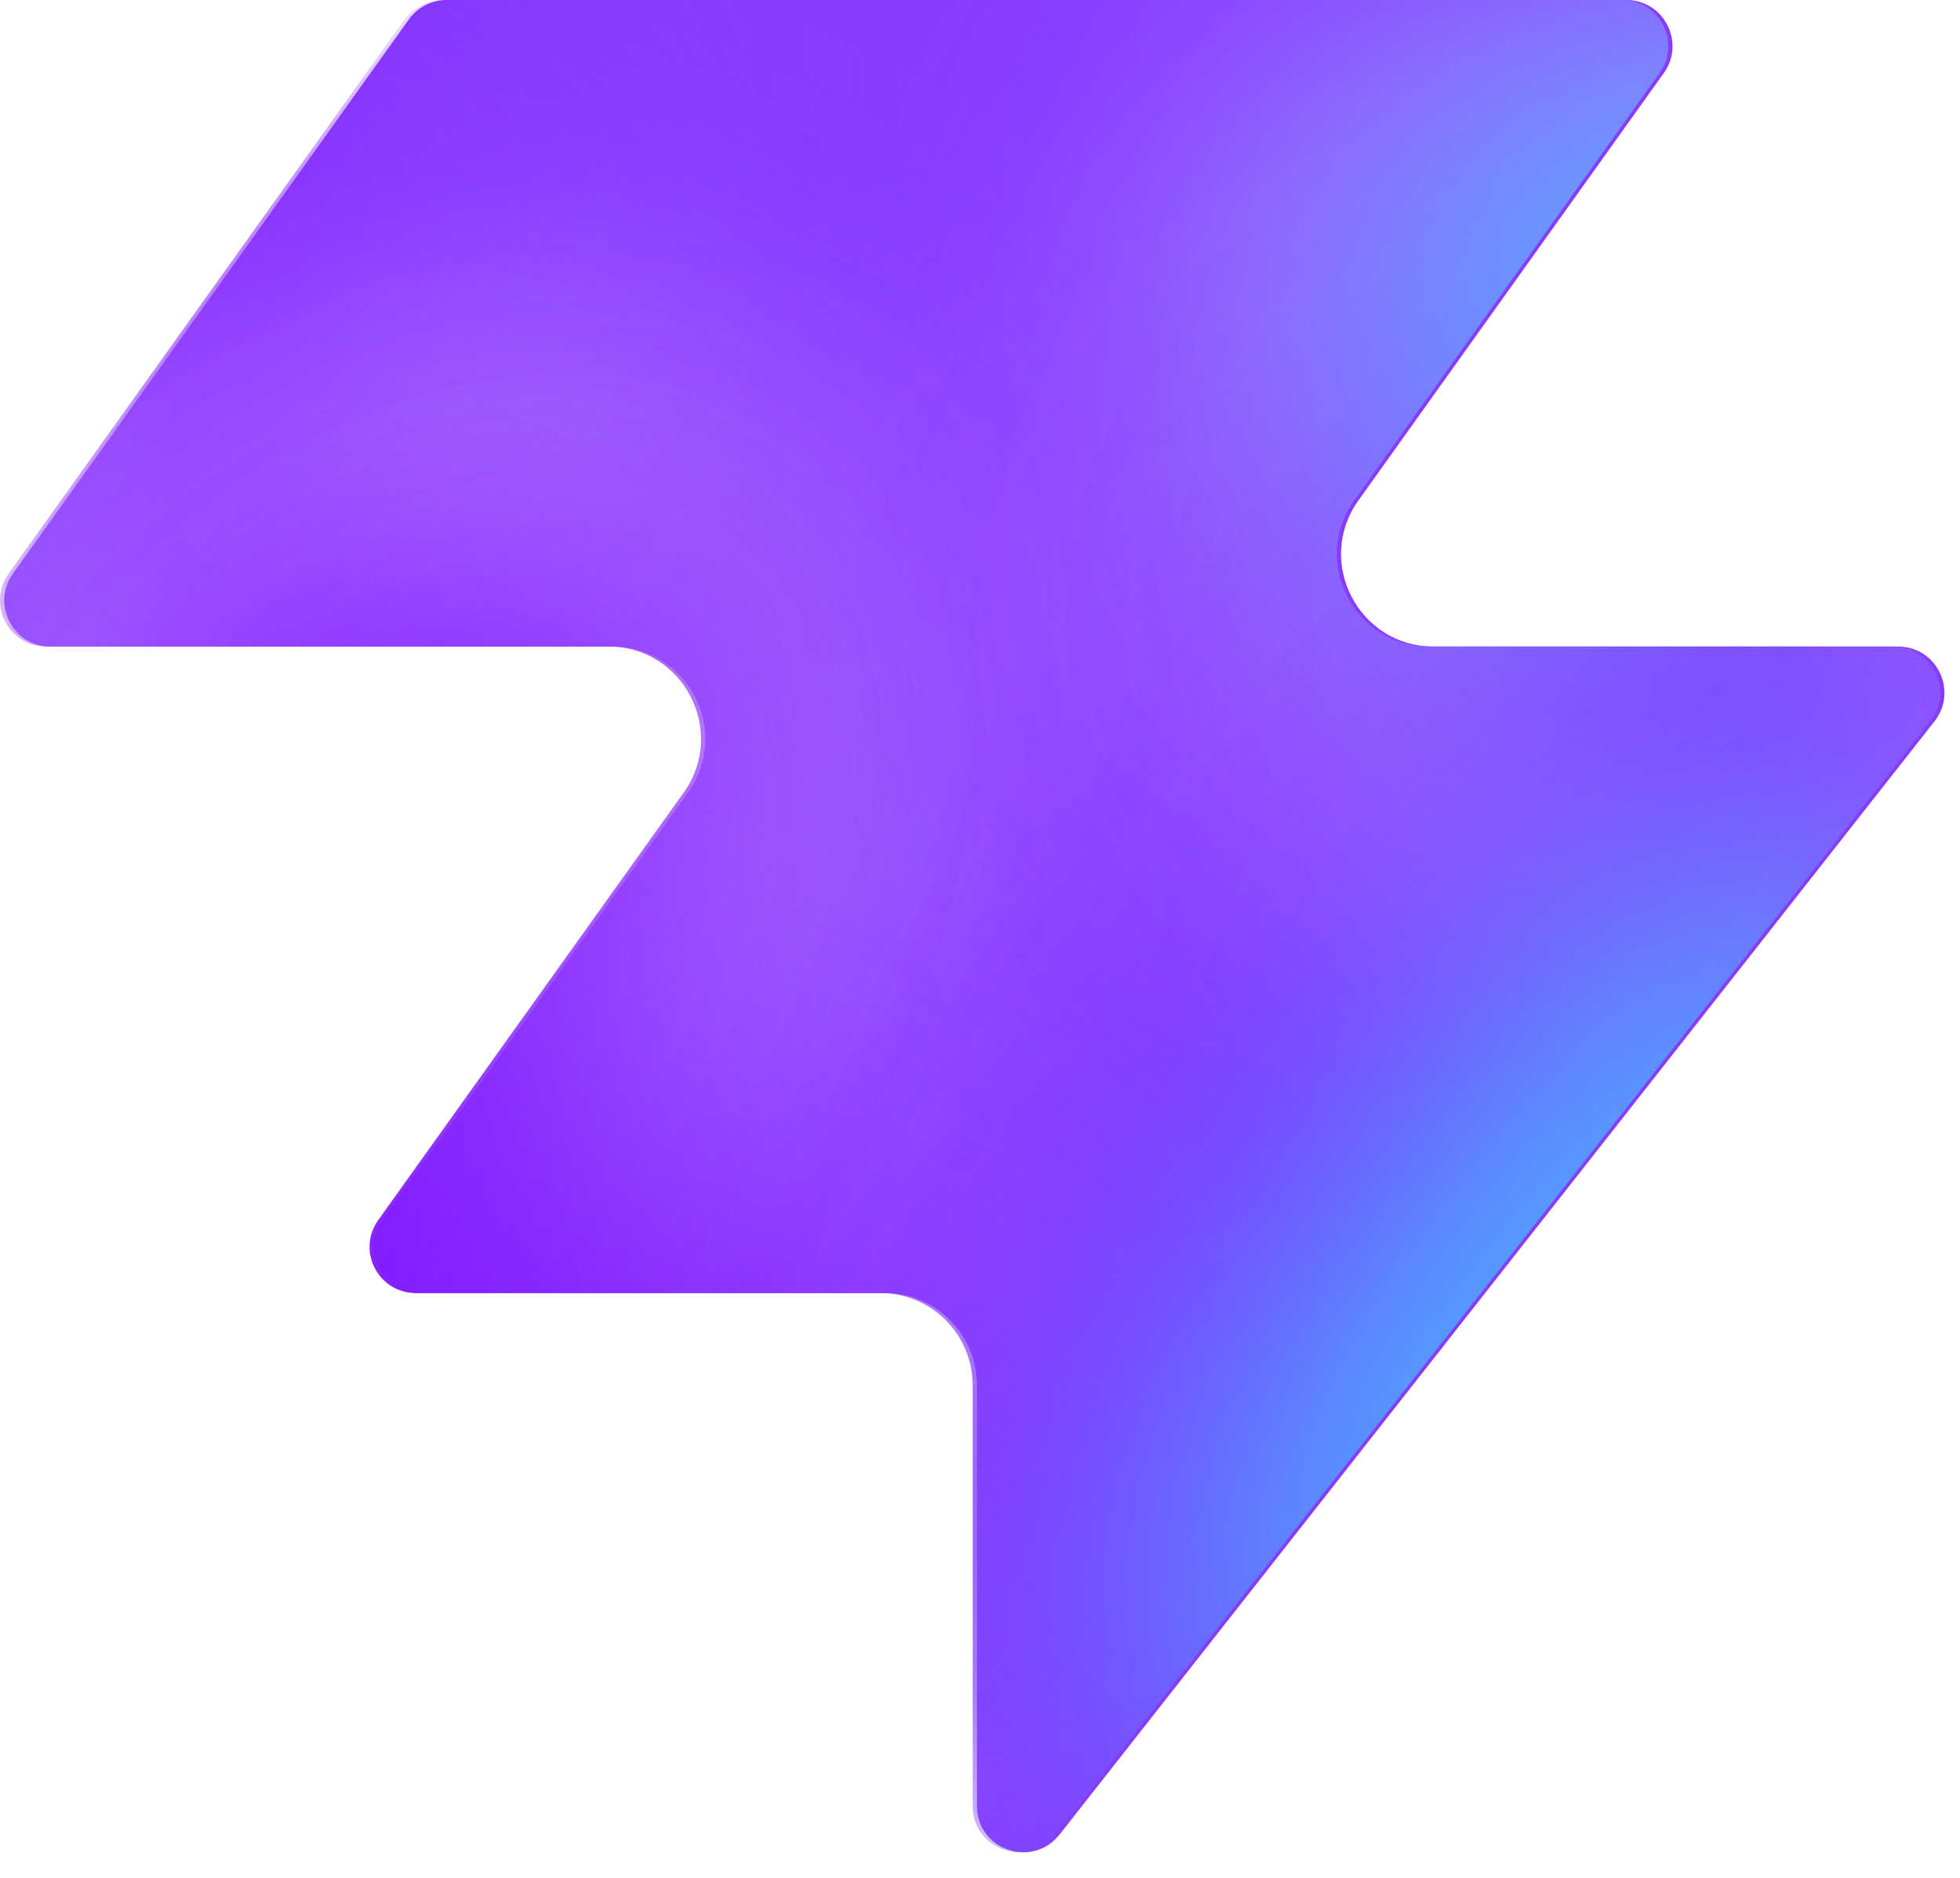
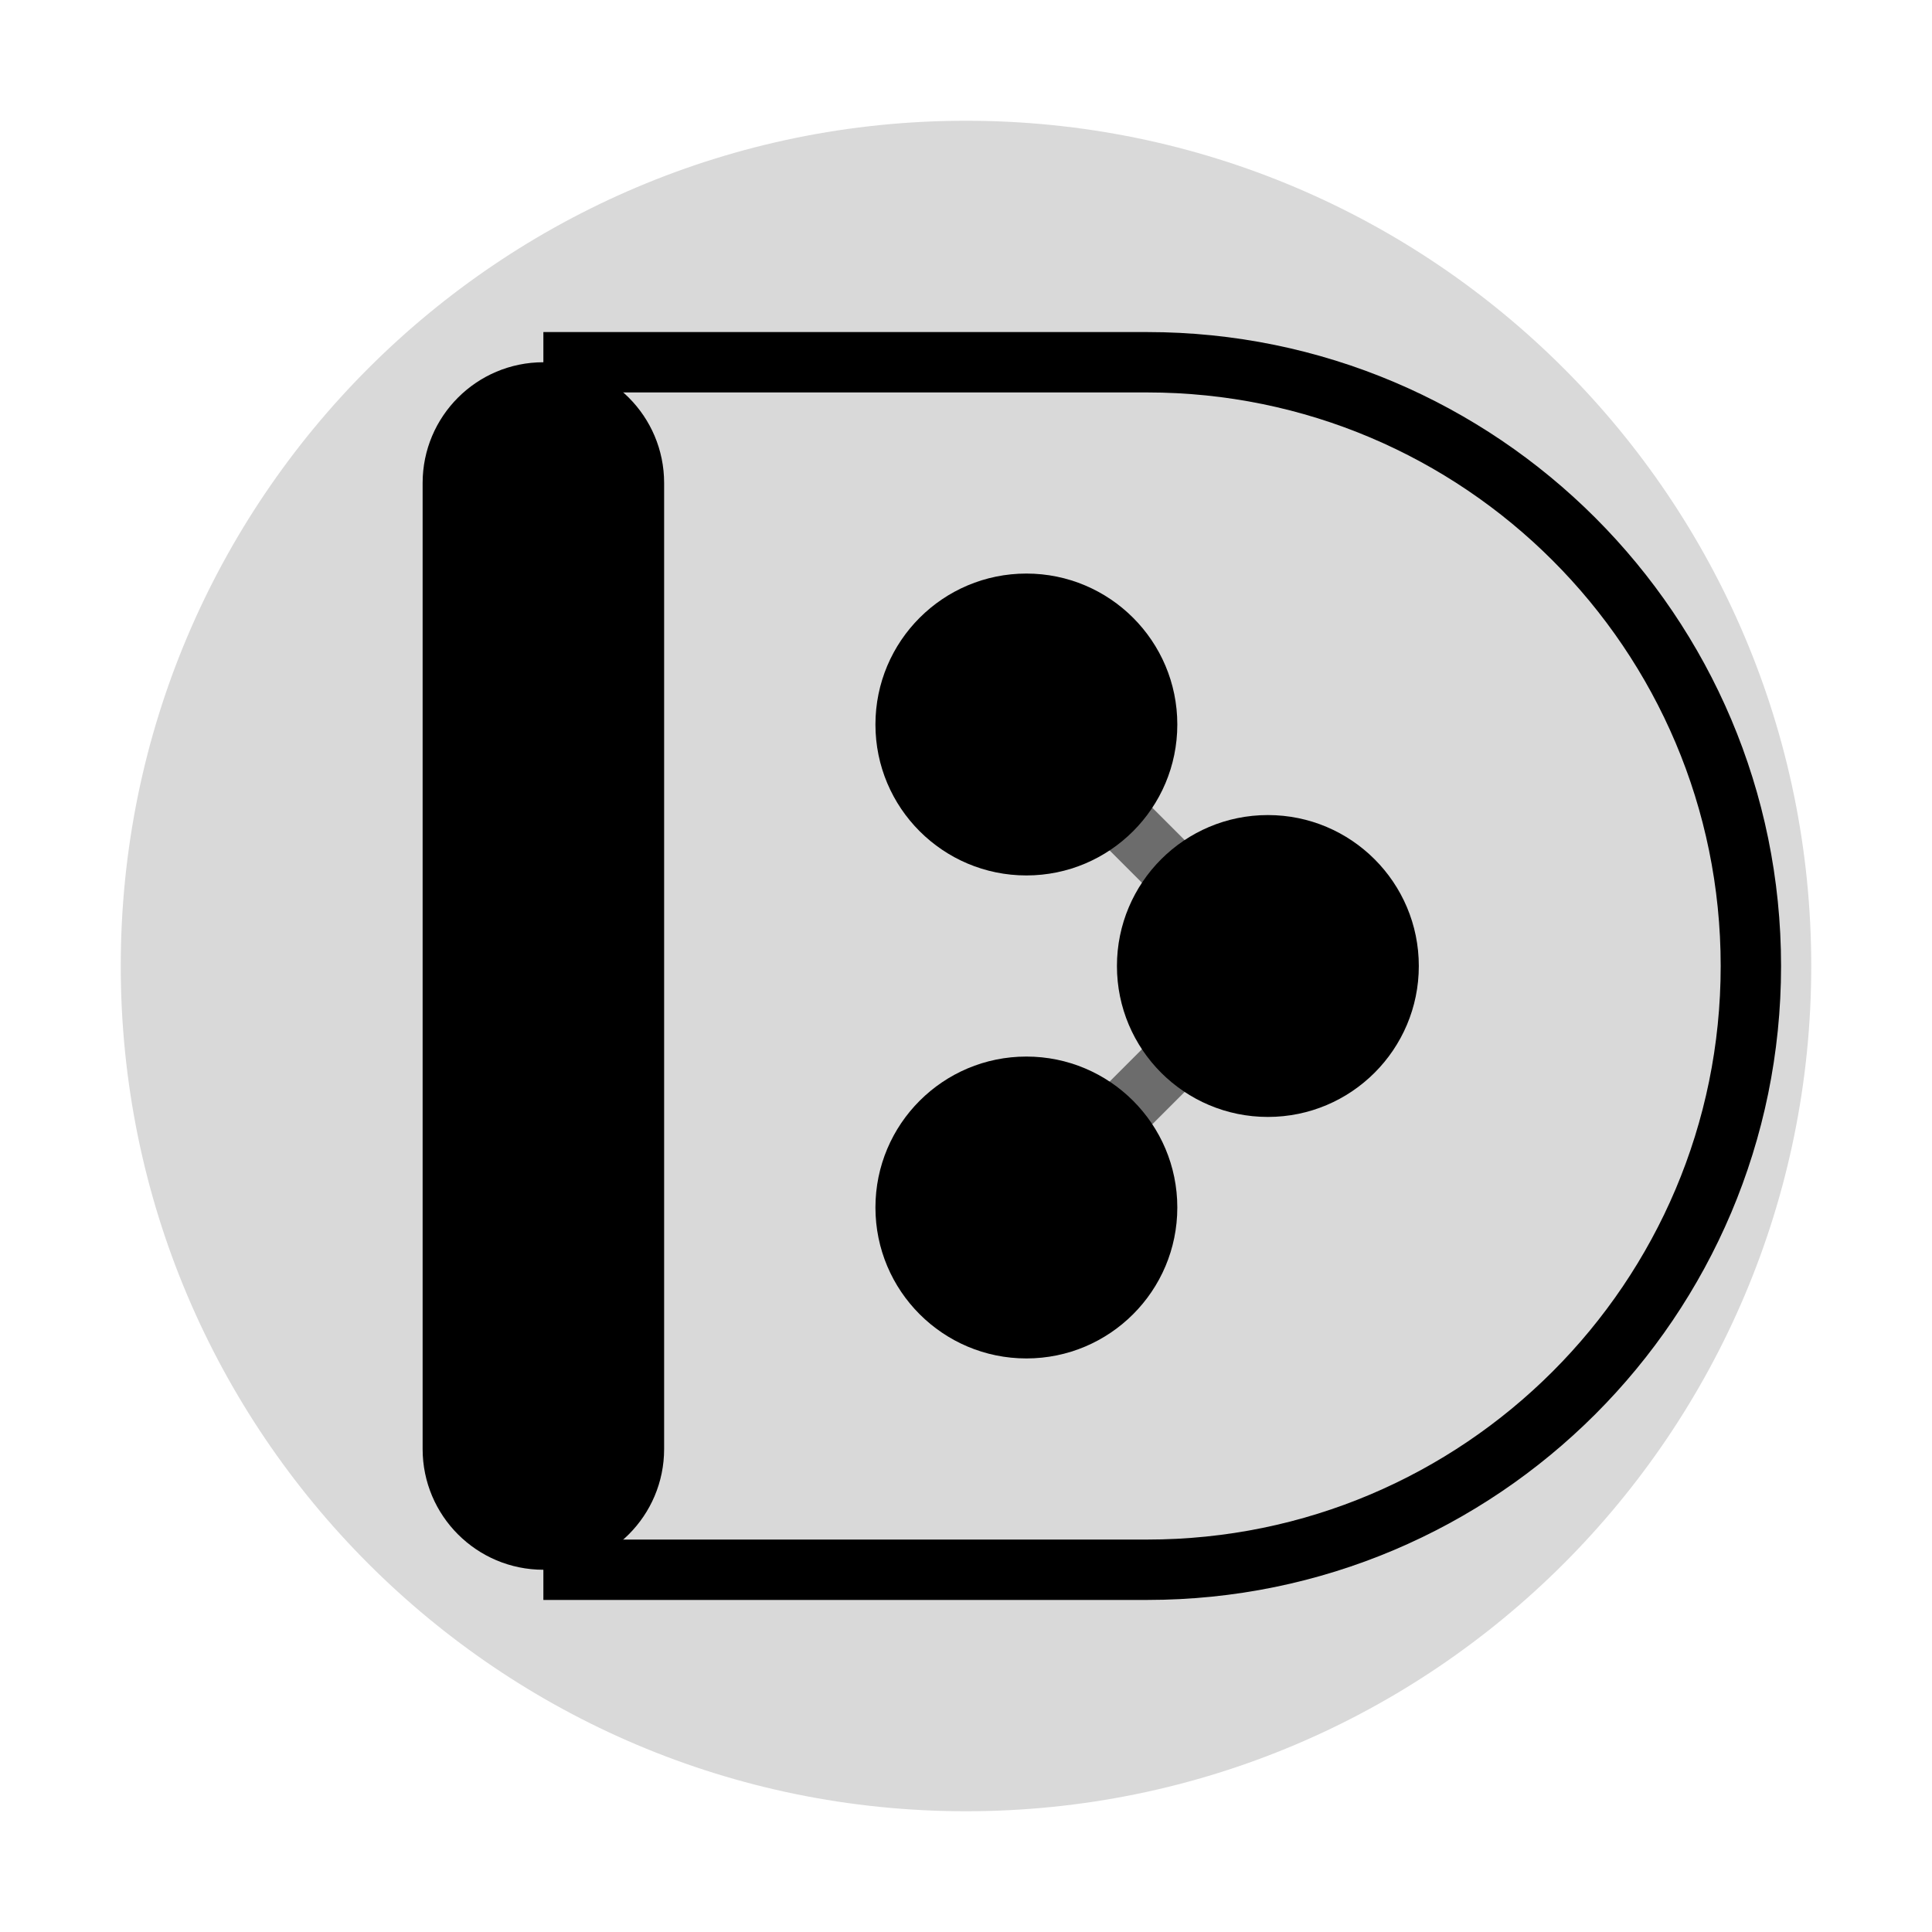
- <svg xmlns="http://www.w3.org/2000/svg" width="48" height="46" fill="none" viewBox="0 0 48 46">
-   <path fill="#863bff" d="M25.946 44.938c-.664.845-2.021.375-2.021-.698V33.937a2.26 2.26 0 0 0-2.262-2.262H10.287c-.92 0-1.456-1.04-.92-1.788l7.48-10.471c1.07-1.497 0-3.578-1.842-3.578H1.237c-.92 0-1.456-1.04-.92-1.788L10.013.474c.214-.297.556-.474.92-.474h28.894c.92 0 1.456 1.04.92 1.788l-7.48 10.471c-1.07 1.498 0 3.579 1.842 3.579h11.377c.943 0 1.473 1.088.89 1.83L25.947 44.94z" style="fill:#863bff;fill:color(display-p3 .525 .23 1);fill-opacity:1" />
-   <mask id="a" width="48" height="46" x="0" y="0" maskUnits="userSpaceOnUse" style="mask-type:alpha">
-     <path fill="#000" d="M25.842 44.938c-.664.844-2.021.375-2.021-.698V33.937a2.26 2.26 0 0 0-2.262-2.262H10.183c-.92 0-1.456-1.04-.92-1.788l7.48-10.471c1.07-1.498 0-3.579-1.842-3.579H1.133c-.92 0-1.456-1.04-.92-1.787L9.91.473c.214-.297.556-.474.92-.474h28.894c.92 0 1.456 1.04.92 1.788l-7.48 10.471c-1.07 1.498 0 3.578 1.842 3.578h11.377c.943 0 1.473 1.088.89 1.832L25.843 44.94z" style="fill:#000;fill-opacity:1" />
-   </mask>
-   <g mask="url(#a)">
-     <g filter="url(#b)">
-       <ellipse cx="5.508" cy="14.704" fill="#ede6ff" rx="5.508" ry="14.704" style="fill:#ede6ff;fill:color(display-p3 .927 .903 1);fill-opacity:1" transform="matrix(.00324 1 1 -.00324 -4.47 31.516)" />
-     </g>
-     <g filter="url(#c)">
-       <ellipse cx="10.399" cy="29.851" fill="#ede6ff" rx="10.399" ry="29.851" style="fill:#ede6ff;fill:color(display-p3 .927 .903 1);fill-opacity:1" transform="matrix(.00324 1 1 -.00324 -39.328 7.883)" />
-     </g>
-     <g filter="url(#d)">
-       <ellipse cx="5.508" cy="30.487" fill="#7e14ff" rx="5.508" ry="30.487" style="fill:#7e14ff;fill:color(display-p3 .492 .077 1);fill-opacity:1" transform="rotate(89.814 -25.913 -14.639)scale(1 -1)" />
-     </g>
-     <g filter="url(#e)">
-       <ellipse cx="5.508" cy="30.599" fill="#7e14ff" rx="5.508" ry="30.599" style="fill:#7e14ff;fill:color(display-p3 .492 .077 1);fill-opacity:1" transform="rotate(89.814 -32.644 -3.334)scale(1 -1)" />
-     </g>
-     <g filter="url(#f)">
-       <ellipse cx="5.508" cy="30.599" fill="#7e14ff" rx="5.508" ry="30.599" style="fill:#7e14ff;fill:color(display-p3 .492 .077 1);fill-opacity:1" transform="matrix(.00324 1 1 -.00324 -34.34 30.47)" />
-     </g>
-     <g filter="url(#g)">
-       <ellipse cx="14.072" cy="22.078" fill="#ede6ff" rx="14.072" ry="22.078" style="fill:#ede6ff;fill:color(display-p3 .927 .903 1);fill-opacity:1" transform="rotate(93.35 24.506 48.493)scale(-1 1)" />
-     </g>
-     <g filter="url(#h)">
-       <ellipse cx="3.47" cy="21.501" fill="#7e14ff" rx="3.47" ry="21.501" style="fill:#7e14ff;fill:color(display-p3 .492 .077 1);fill-opacity:1" transform="rotate(89.009 28.708 47.59)scale(-1 1)" />
-     </g>
-     <g filter="url(#i)">
-       <ellipse cx="3.47" cy="21.501" fill="#7e14ff" rx="3.47" ry="21.501" style="fill:#7e14ff;fill:color(display-p3 .492 .077 1);fill-opacity:1" transform="rotate(89.009 28.708 47.59)scale(-1 1)" />
-     </g>
-     <g filter="url(#j)">
-       <ellipse cx=".387" cy="8.972" fill="#7e14ff" rx="4.407" ry="29.108" style="fill:#7e14ff;fill:color(display-p3 .492 .077 1);fill-opacity:1" transform="rotate(39.51 .387 8.972)" />
-     </g>
-     <g filter="url(#k)">
-       <ellipse cx="47.523" cy="-6.092" fill="#7e14ff" rx="4.407" ry="29.108" style="fill:#7e14ff;fill:color(display-p3 .492 .077 1);fill-opacity:1" transform="rotate(37.892 47.523 -6.092)" />
-     </g>
-     <g filter="url(#l)">
-       <ellipse cx="41.412" cy="6.333" fill="#47bfff" rx="5.971" ry="9.665" style="fill:#47bfff;fill:color(display-p3 .28 .748 1);fill-opacity:1" transform="rotate(37.892 41.412 6.333)" />
-     </g>
-     <g filter="url(#m)">
-       <ellipse cx="-1.879" cy="38.332" fill="#7e14ff" rx="4.407" ry="29.108" style="fill:#7e14ff;fill:color(display-p3 .492 .077 1);fill-opacity:1" transform="rotate(37.892 -1.88 38.332)" />
-     </g>
-     <g filter="url(#n)">
-       <ellipse cx="-1.879" cy="38.332" fill="#7e14ff" rx="4.407" ry="29.108" style="fill:#7e14ff;fill:color(display-p3 .492 .077 1);fill-opacity:1" transform="rotate(37.892 -1.88 38.332)" />
-     </g>
-     <g filter="url(#o)">
-       <ellipse cx="35.651" cy="29.907" fill="#7e14ff" rx="4.407" ry="29.108" style="fill:#7e14ff;fill:color(display-p3 .492 .077 1);fill-opacity:1" transform="rotate(37.892 35.651 29.907)" />
-     </g>
-     <g filter="url(#p)">
-       <ellipse cx="38.418" cy="32.4" fill="#47bfff" rx="5.971" ry="15.297" style="fill:#47bfff;fill:color(display-p3 .28 .748 1);fill-opacity:1" transform="rotate(37.892 38.418 32.4)" />
-     </g>
-   </g>
+ <svg xmlns="http://www.w3.org/2000/svg" viewBox="0 0 32 32" fill="none">
+   <circle cx="16" cy="16" r="14" fill="url(#nav-logo-glow)" opacity="0.15" />
+   <rect x="7" y="6" width="4" height="20" rx="2" fill="url(#nav-logo-left-grad)" />
+   <path d="M9 6H19C24.52 6 29 10.48 29 16C29 21.52 24.52 26 19 26H9" stroke="url(#nav-logo-loop-grad)" strokeWidth="4" strokeLinecap="round" strokeLinejoin="round" />
+   <circle cx="17" cy="12" r="2.5" fill="url(#nav-logo-bit-grad)" />
+   <circle cx="21" cy="16" r="2.5" fill="url(#nav-logo-bit-grad)" />
+   <circle cx="17" cy="20" r="2.5" fill="url(#nav-logo-bit-grad)" />
+   <path d="M17 12L21 16L17 20" stroke="url(#nav-logo-bit-grad)" strokeWidth="1.5" strokeLinecap="round" strokeLinejoin="round" opacity="0.5" />
  <defs>
-     <filter id="b" width="60.045" height="41.654" x="-19.77" y="16.149" color-interpolation-filters="sRGB" filterUnits="userSpaceOnUse">
-       <feFlood flood-opacity="0" result="BackgroundImageFix" />
-       <feBlend in="SourceGraphic" in2="BackgroundImageFix" result="shape" />
-       <feGaussianBlur result="effect1_foregroundBlur_2002_17158" stdDeviation="7.659" />
-     </filter>
-     <filter id="c" width="90.34" height="51.437" x="-54.613" y="-7.533" color-interpolation-filters="sRGB" filterUnits="userSpaceOnUse">
-       <feFlood flood-opacity="0" result="BackgroundImageFix" />
-       <feBlend in="SourceGraphic" in2="BackgroundImageFix" result="shape" />
-       <feGaussianBlur result="effect1_foregroundBlur_2002_17158" stdDeviation="7.659" />
-     </filter>
-     <filter id="d" width="79.355" height="29.4" x="-49.64" y="2.03" color-interpolation-filters="sRGB" filterUnits="userSpaceOnUse">
-       <feFlood flood-opacity="0" result="BackgroundImageFix" />
-       <feBlend in="SourceGraphic" in2="BackgroundImageFix" result="shape" />
-       <feGaussianBlur result="effect1_foregroundBlur_2002_17158" stdDeviation="4.596" />
-     </filter>
-     <filter id="e" width="79.579" height="29.4" x="-45.045" y="20.029" color-interpolation-filters="sRGB" filterUnits="userSpaceOnUse">
-       <feFlood flood-opacity="0" result="BackgroundImageFix" />
-       <feBlend in="SourceGraphic" in2="BackgroundImageFix" result="shape" />
-       <feGaussianBlur result="effect1_foregroundBlur_2002_17158" stdDeviation="4.596" />
-     </filter>
-     <filter id="f" width="79.579" height="29.4" x="-43.513" y="21.178" color-interpolation-filters="sRGB" filterUnits="userSpaceOnUse">
-       <feFlood flood-opacity="0" result="BackgroundImageFix" />
-       <feBlend in="SourceGraphic" in2="BackgroundImageFix" result="shape" />
-       <feGaussianBlur result="effect1_foregroundBlur_2002_17158" stdDeviation="4.596" />
-     </filter>
-     <filter id="g" width="74.749" height="58.852" x="15.756" y="-17.901" color-interpolation-filters="sRGB" filterUnits="userSpaceOnUse">
-       <feFlood flood-opacity="0" result="BackgroundImageFix" />
-       <feBlend in="SourceGraphic" in2="BackgroundImageFix" result="shape" />
-       <feGaussianBlur result="effect1_foregroundBlur_2002_17158" stdDeviation="7.659" />
-     </filter>
-     <filter id="h" width="61.377" height="25.362" x="23.548" y="2.284" color-interpolation-filters="sRGB" filterUnits="userSpaceOnUse">
-       <feFlood flood-opacity="0" result="BackgroundImageFix" />
-       <feBlend in="SourceGraphic" in2="BackgroundImageFix" result="shape" />
-       <feGaussianBlur result="effect1_foregroundBlur_2002_17158" stdDeviation="4.596" />
-     </filter>
-     <filter id="i" width="61.377" height="25.362" x="23.548" y="2.284" color-interpolation-filters="sRGB" filterUnits="userSpaceOnUse">
-       <feFlood flood-opacity="0" result="BackgroundImageFix" />
-       <feBlend in="SourceGraphic" in2="BackgroundImageFix" result="shape" />
-       <feGaussianBlur result="effect1_foregroundBlur_2002_17158" stdDeviation="4.596" />
-     </filter>
-     <filter id="j" width="56.045" height="63.649" x="-27.636" y="-22.853" color-interpolation-filters="sRGB" filterUnits="userSpaceOnUse">
-       <feFlood flood-opacity="0" result="BackgroundImageFix" />
-       <feBlend in="SourceGraphic" in2="BackgroundImageFix" result="shape" />
-       <feGaussianBlur result="effect1_foregroundBlur_2002_17158" stdDeviation="4.596" />
-     </filter>
-     <filter id="k" width="54.814" height="64.646" x="20.116" y="-38.415" color-interpolation-filters="sRGB" filterUnits="userSpaceOnUse">
-       <feFlood flood-opacity="0" result="BackgroundImageFix" />
-       <feBlend in="SourceGraphic" in2="BackgroundImageFix" result="shape" />
-       <feGaussianBlur result="effect1_foregroundBlur_2002_17158" stdDeviation="4.596" />
-     </filter>
-     <filter id="l" width="33.541" height="35.313" x="24.641" y="-11.323" color-interpolation-filters="sRGB" filterUnits="userSpaceOnUse">
-       <feFlood flood-opacity="0" result="BackgroundImageFix" />
-       <feBlend in="SourceGraphic" in2="BackgroundImageFix" result="shape" />
-       <feGaussianBlur result="effect1_foregroundBlur_2002_17158" stdDeviation="4.596" />
-     </filter>
-     <filter id="m" width="54.814" height="64.646" x="-29.286" y="6.009" color-interpolation-filters="sRGB" filterUnits="userSpaceOnUse">
-       <feFlood flood-opacity="0" result="BackgroundImageFix" />
-       <feBlend in="SourceGraphic" in2="BackgroundImageFix" result="shape" />
-       <feGaussianBlur result="effect1_foregroundBlur_2002_17158" stdDeviation="4.596" />
-     </filter>
-     <filter id="n" width="54.814" height="64.646" x="-29.286" y="6.009" color-interpolation-filters="sRGB" filterUnits="userSpaceOnUse">
-       <feFlood flood-opacity="0" result="BackgroundImageFix" />
-       <feBlend in="SourceGraphic" in2="BackgroundImageFix" result="shape" />
-       <feGaussianBlur result="effect1_foregroundBlur_2002_17158" stdDeviation="4.596" />
-     </filter>
-     <filter id="o" width="54.814" height="64.646" x="8.244" y="-2.416" color-interpolation-filters="sRGB" filterUnits="userSpaceOnUse">
-       <feFlood flood-opacity="0" result="BackgroundImageFix" />
-       <feBlend in="SourceGraphic" in2="BackgroundImageFix" result="shape" />
-       <feGaussianBlur result="effect1_foregroundBlur_2002_17158" stdDeviation="4.596" />
-     </filter>
-     <filter id="p" width="39.409" height="43.623" x="18.713" y="10.588" color-interpolation-filters="sRGB" filterUnits="userSpaceOnUse">
-       <feFlood flood-opacity="0" result="BackgroundImageFix" />
-       <feBlend in="SourceGraphic" in2="BackgroundImageFix" result="shape" />
-       <feGaussianBlur result="effect1_foregroundBlur_2002_17158" stdDeviation="4.596" />
-     </filter>
+     <linearGradient id="nav-logo-glow" x1="2" y1="2" x2="30" y2="30" gradientUnits="userSpaceOnUse">
+       <stop stopColor="#8b5cf6" />
+       <stop offset="1" stopColor="#06b6d4" />
+     </linearGradient>
+     <linearGradient id="nav-logo-left-grad" x1="7" y1="6" x2="11" y2="26" gradientUnits="userSpaceOnUse">
+       <stop stopColor="#8b5cf6" />
+       <stop offset="1" stopColor="#6366f1" />
+     </linearGradient>
+     <linearGradient id="nav-logo-loop-grad" x1="9" y1="6" x2="29" y2="26" gradientUnits="userSpaceOnUse">
+       <stop stopColor="#6366f1" />
+       <stop offset="0.5" stopColor="#4f46e5" />
+       <stop offset="1" stopColor="#06b6d4" />
+     </linearGradient>
+     <linearGradient id="nav-logo-bit-grad" x1="14.5" y1="12" x2="23.5" y2="20" gradientUnits="userSpaceOnUse">
+       <stop stopColor="#06b6d4" />
+       <stop offset="1" stopColor="#10b981" />
+     </linearGradient>
  </defs>
</svg>
